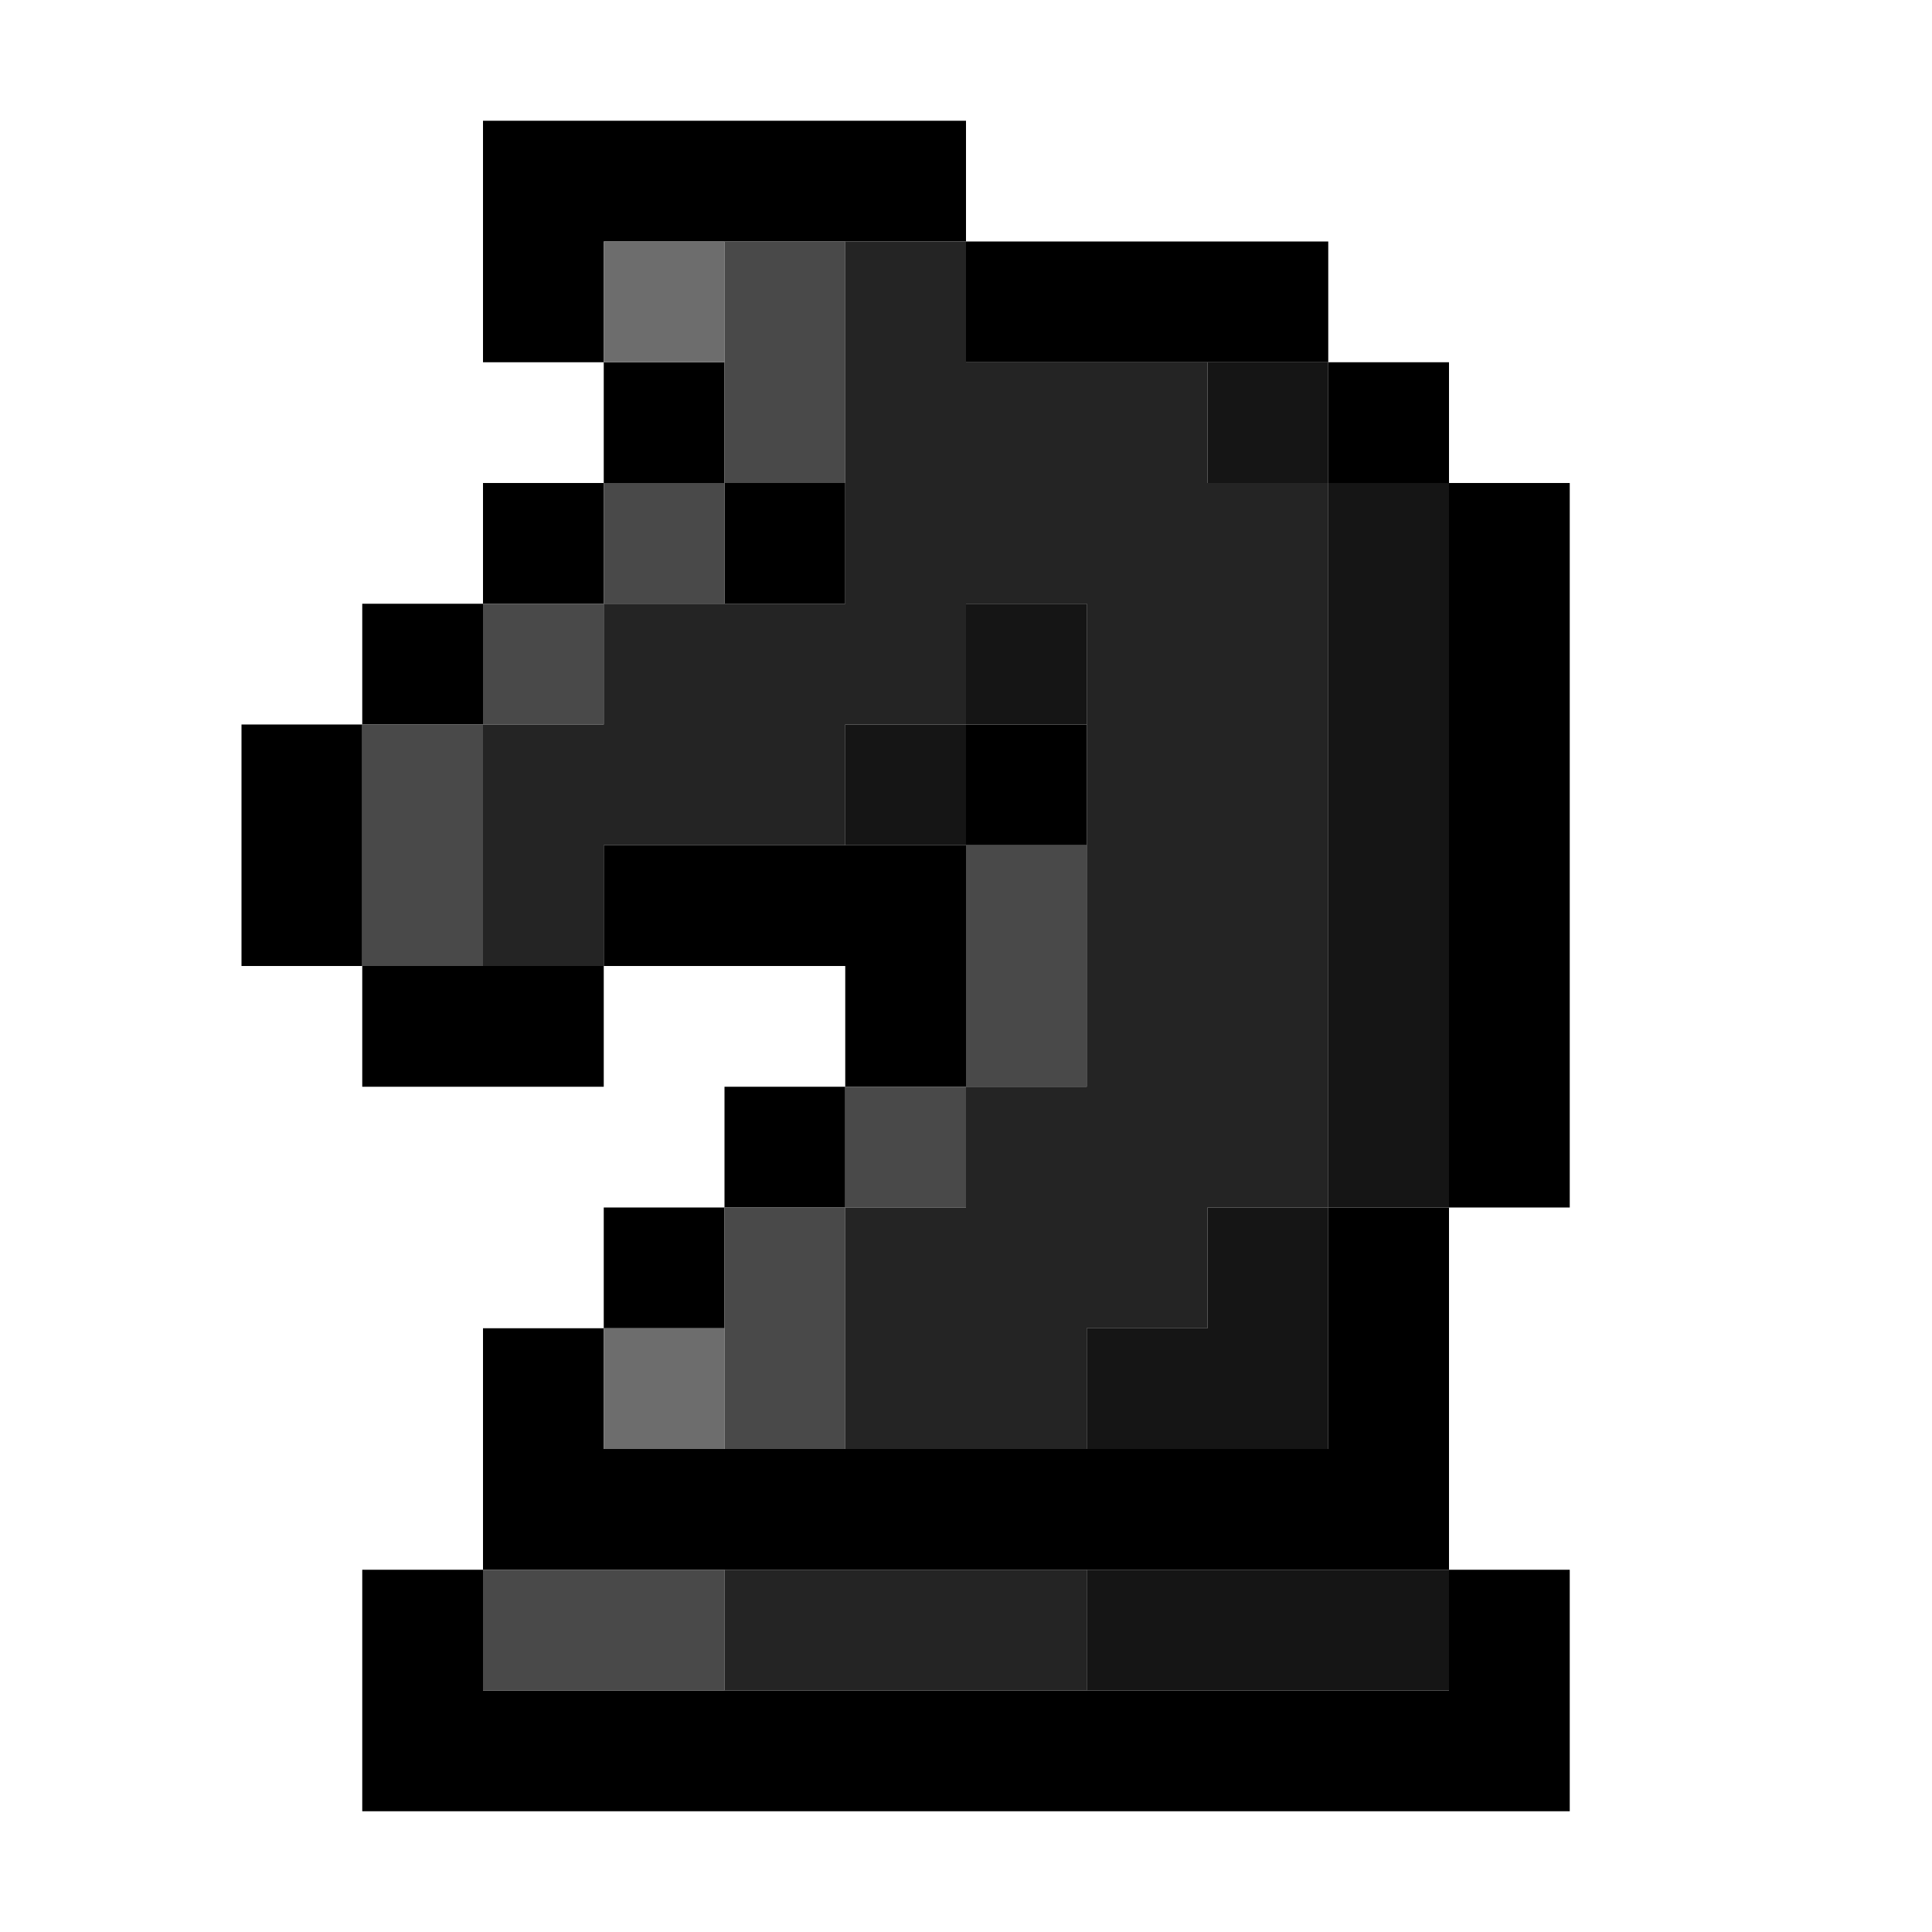
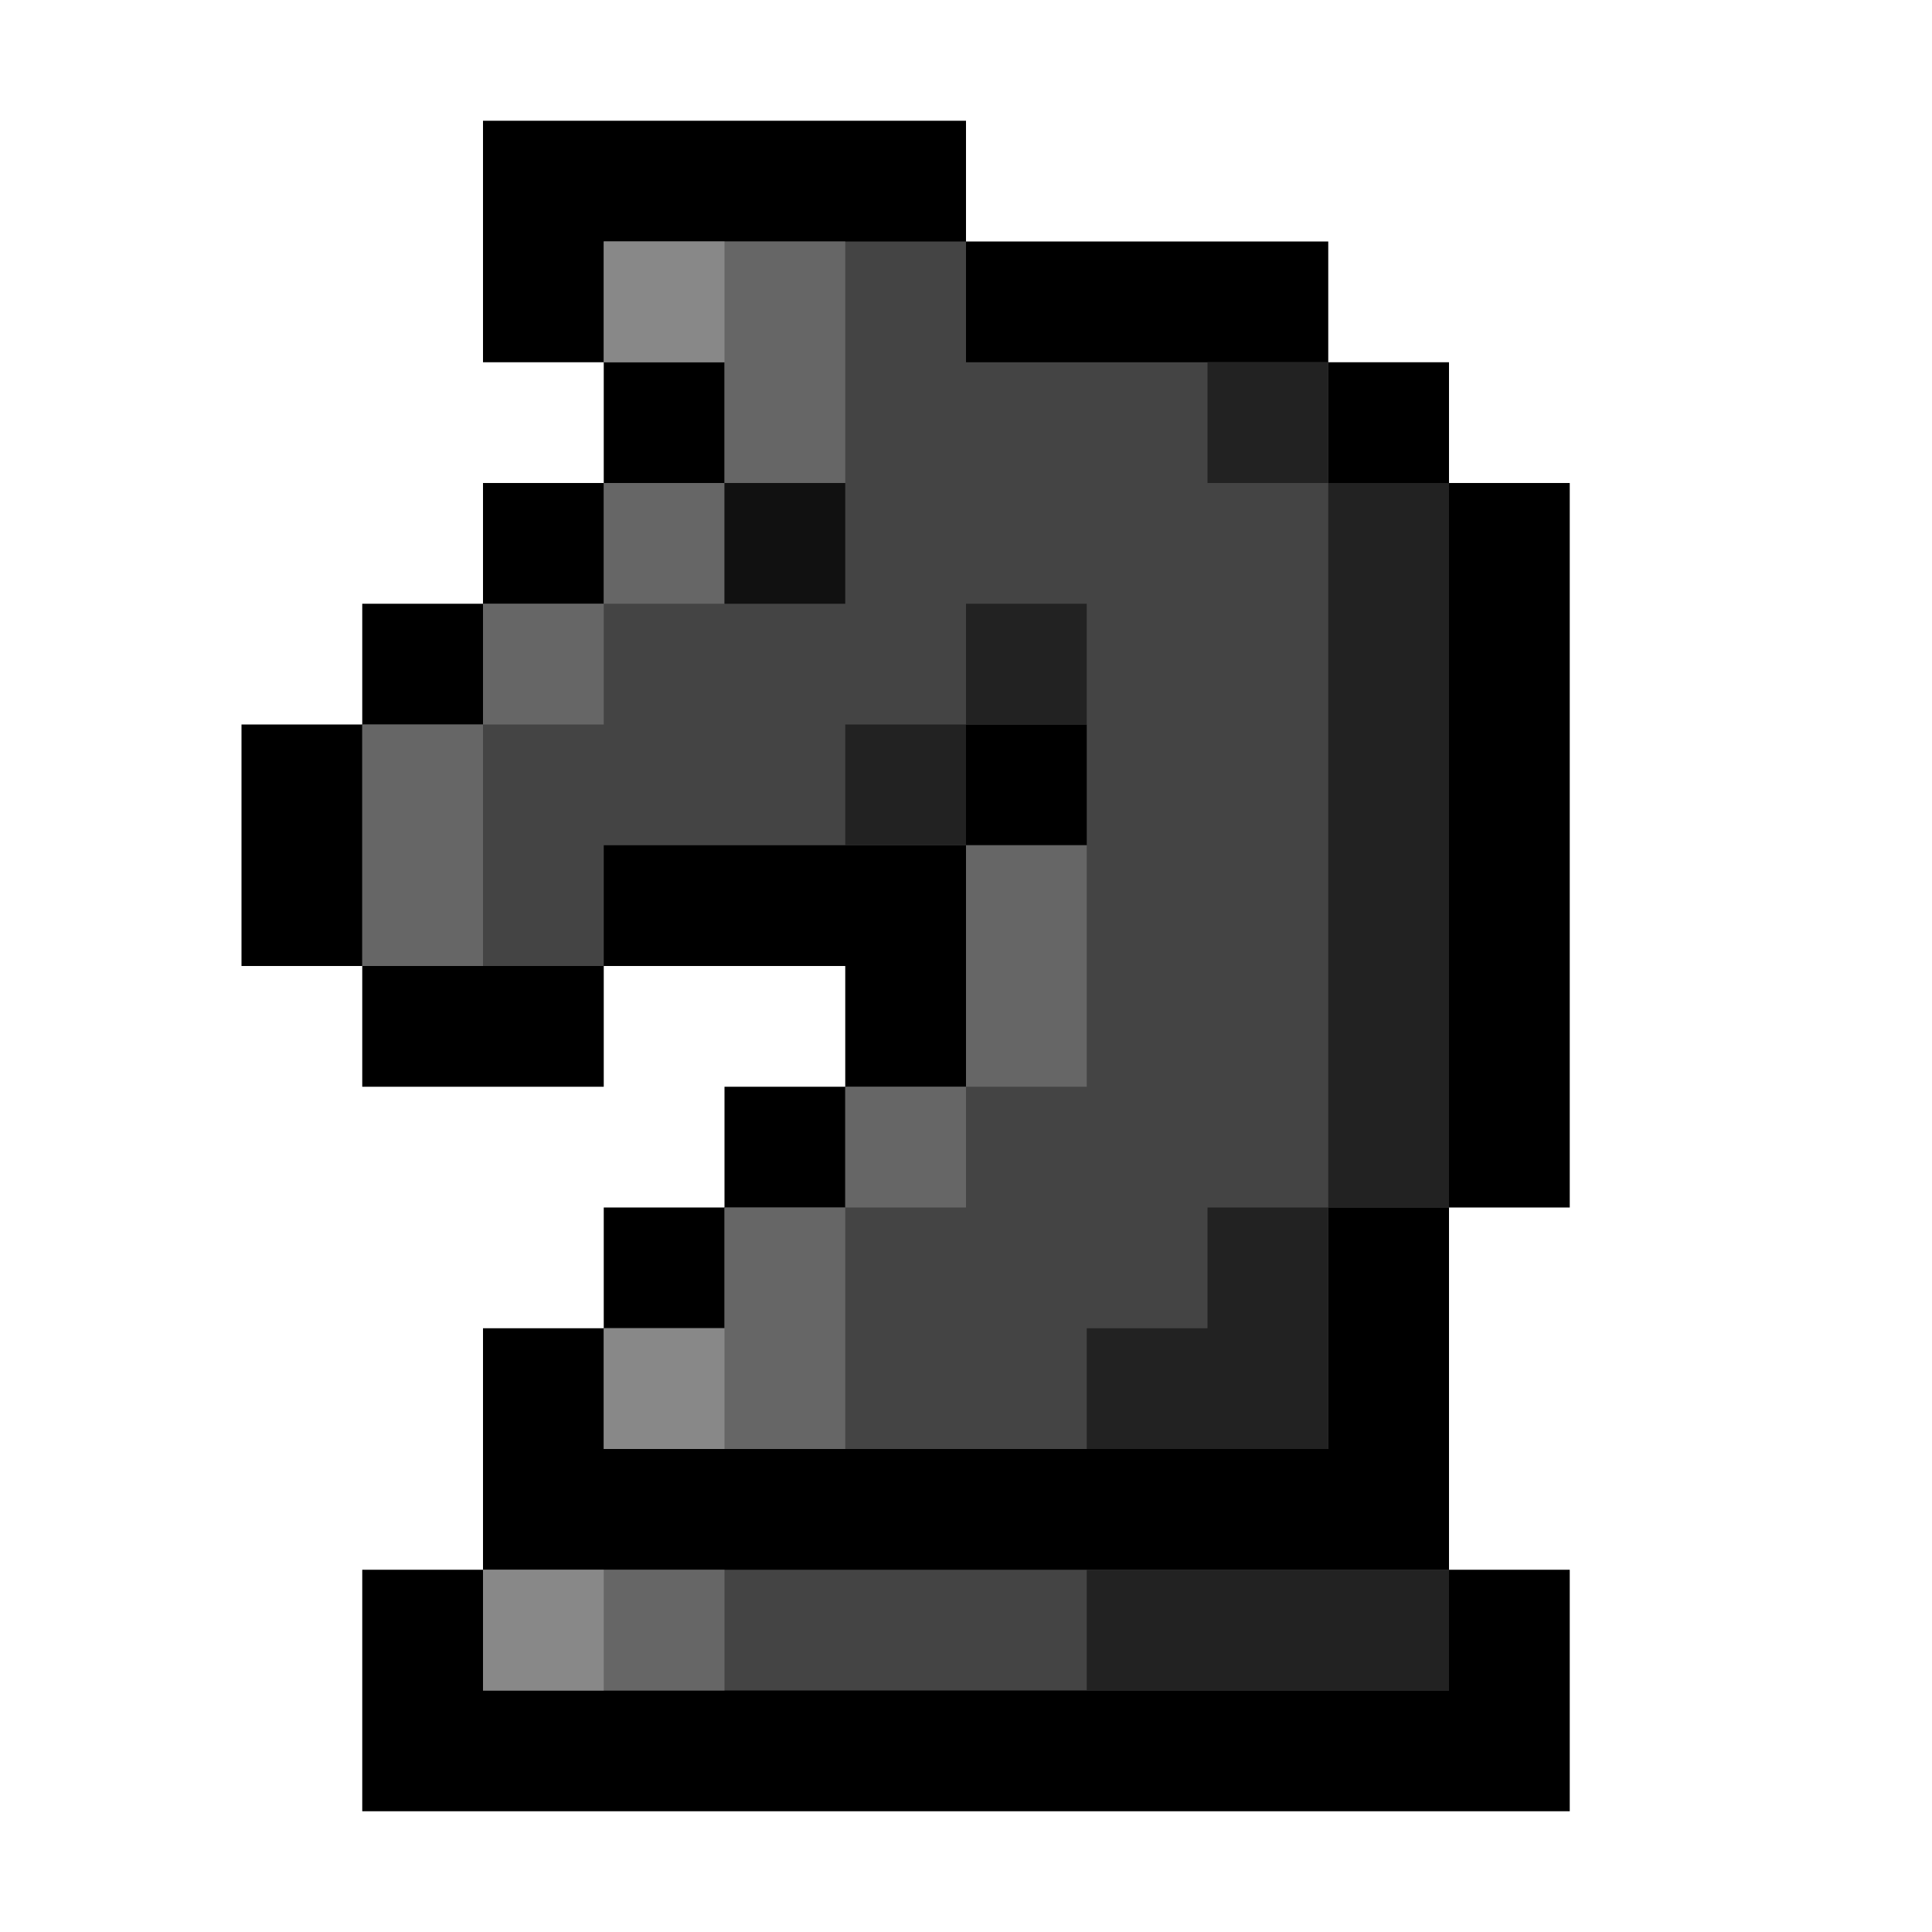
<svg xmlns="http://www.w3.org/2000/svg" width="16" height="16" viewBox="0 0 16 16" fill="none">
-   <path d="M4 1.5H8H4ZM4 2.5H5H4ZM8 2.5H11H8ZM5 3.5H6H5ZM11 3.5H12H11ZM4 4.5H5H4ZM6 4.5H7H6ZM12 4.5H13H12ZM3 5.5H4H3ZM12 5.5H13H12ZM2 6.5H3H2ZM8 6.5H9H8ZM12 6.5H13H12ZM2 7.5H3H2ZM5 7.5H8H5ZM12 7.5H13H12ZM3 8.5H5H3ZM7 8.5H8H7ZM12 8.5H13H12ZM6 9.5H7H6ZM12 9.5H13H12ZM5 10.5H6H5ZM11 10.5H12H11ZM4 11.5H5H4ZM11 11.5H12H11ZM4 12.5H12H4ZM3 13.5H4H3ZM12 13.5H13H12ZM3 14.5H13Z" fill="black" />
-   <path d="M3 14.5H13M4 1.5H8H4ZM4 2.5H5H4ZM8 2.5H11H8ZM5 3.5H6H5ZM11 3.5H12H11ZM4 4.5H5H4ZM6 4.5H7H6ZM12 4.5H13H12ZM3 5.5H4H3ZM12 5.5H13H12ZM2 6.5H3H2ZM8 6.5H9H8ZM12 6.5H13H12ZM2 7.5H3H2ZM5 7.5H8H5ZM12 7.5H13H12ZM3 8.5H5H3ZM7 8.5H8H7ZM12 8.5H13H12ZM6 9.5H7H6ZM12 9.5H13H12ZM5 10.5H6H5ZM11 10.5H12H11ZM4 11.5H5H4ZM11 11.5H12H11ZM4 12.5H12H4ZM3 13.5H4H3ZM12 13.5H13H12Z" stroke="black" />
-   <path d="M5 2.5H6H5ZM5 11.5H6Z" fill="black" />
-   <path d="M5 11.5H6M5 2.5H6H5Z" stroke="#6D6D6D" />
-   <path d="M6 2.5H7H6ZM6 3.5H7H6ZM5 4.5H6H5ZM4 5.5H5H4ZM3 6.5H4H3ZM3 7.5H4H3ZM8 7.5H9H8ZM8 8.5H9H8ZM7 9.5H8H7ZM6 10.5H7H6ZM6 11.5H7H6ZM4 13.5H6Z" fill="black" />
-   <path d="M4 13.5H6M6 2.5H7H6ZM6 3.5H7H6ZM5 4.5H6H5ZM4 5.5H5H4ZM3 6.5H4H3ZM3 7.5H4H3ZM8 7.5H9H8ZM8 8.5H9H8ZM7 9.5H8H7ZM6 10.5H7H6ZM6 11.5H7H6Z" stroke="#494949" />
-   <path d="M7 2.5H8H7ZM7 3.5H10H7ZM7 4.5H11H7ZM5 5.5H8H5ZM9 5.5H11H9ZM4 6.5H7H4ZM9 6.5H11H9ZM4 7.5H5H4ZM9 7.5H11H9ZM9 8.5H11H9ZM8 9.5H11H8ZM7 10.5H10H7ZM7 11.5H9H7ZM6 13.5H9Z" fill="black" />
-   <path d="M6 13.5H9M7 2.5H8H7ZM7 3.5H10H7ZM7 4.5H11H7ZM5 5.5H8H5ZM9 5.5H11H9ZM4 6.5H7H4ZM9 6.5H11H9ZM4 7.5H5H4ZM9 7.5H11H9ZM9 8.5H11H9ZM8 9.5H11H8ZM7 10.5H10H7ZM7 11.5H9H7Z" stroke="#242424" />
-   <path d="M10 3.5H11H10ZM11 4.5H12H11ZM8 5.5H9H8ZM11 5.5H12H11ZM7 6.5H8H7ZM11 6.5H12H11ZM11 7.5H12H11ZM11 8.5H12H11ZM11 9.5H12H11ZM10 10.5H11H10ZM9 11.5H11H9ZM9 13.5H12Z" fill="black" />
-   <path d="M9 13.5H12M10 3.5H11H10ZM11 4.5H12H11ZM8 5.5H9H8ZM11 5.5H12H11ZM7 6.5H8H7ZM11 6.5H12H11ZM11 7.5H12H11ZM11 8.5H12H11ZM11 9.5H12H11ZM10 10.5H11H10ZM9 11.5H11H9Z" stroke="#151515" />
+   <path d="M8 1H4V3H5V4H4V5H3V6H2V8H3V9H5V8H7V9H6V10H5V11H4V13H3V15H13V13H12V10H13V4H12V3H11V2H8V1Z" fill="black" />
+   <path d="M5 2H8V3H11V4H12V10H11V12H5V11H6V10H7V9H8V7H9V6H8V7H5V8H3V6H4V5H5V4H6V3H5V2Z" fill="#444444" />
+   <path d="M4 13V14H12V13H4Z" fill="#444444" />
+   <path d="M7 2H5V3H6V4H5V5H4V6H3V8H4V6H5V5H6V4H7V2Z" fill="#666666" />
+   <path d="M8 7H9V9H8V7Z" fill="#666666" />
+   <path d="M7 10V9H8V10H7Z" fill="#666666" />
+   <path d="M7 12V10H6V11H5V12H7Z" fill="#666666" />
+   <path d="M6 13H4V14H6V13Z" fill="#666666" />
+   <path d="M6 2H5V3H6V2Z" fill="#888888" />
+   <path d="M6 11H5V12H6V11Z" fill="#888888" />
+   <path d="M5 13H4V14H5V13Z" fill="#888888" />
+   <path d="M10 3H11V4H10V3Z" fill="#222222" />
+   <path d="M11 4V10H12V4H11Z" fill="#222222" />
+   <path d="M11 12V10H10V11H9V12H11Z" fill="#222222" />
+   <path d="M9 13V14H12V13H9Z" fill="#222222" />
+   <path d="M8 6H7V7H8V6Z" fill="#222222" />
+   <path d="M8 5V6H9V5H8Z" fill="#222222" />
+   <rect x="6" y="4" width="1" height="1" fill="#111111" />
</svg>
